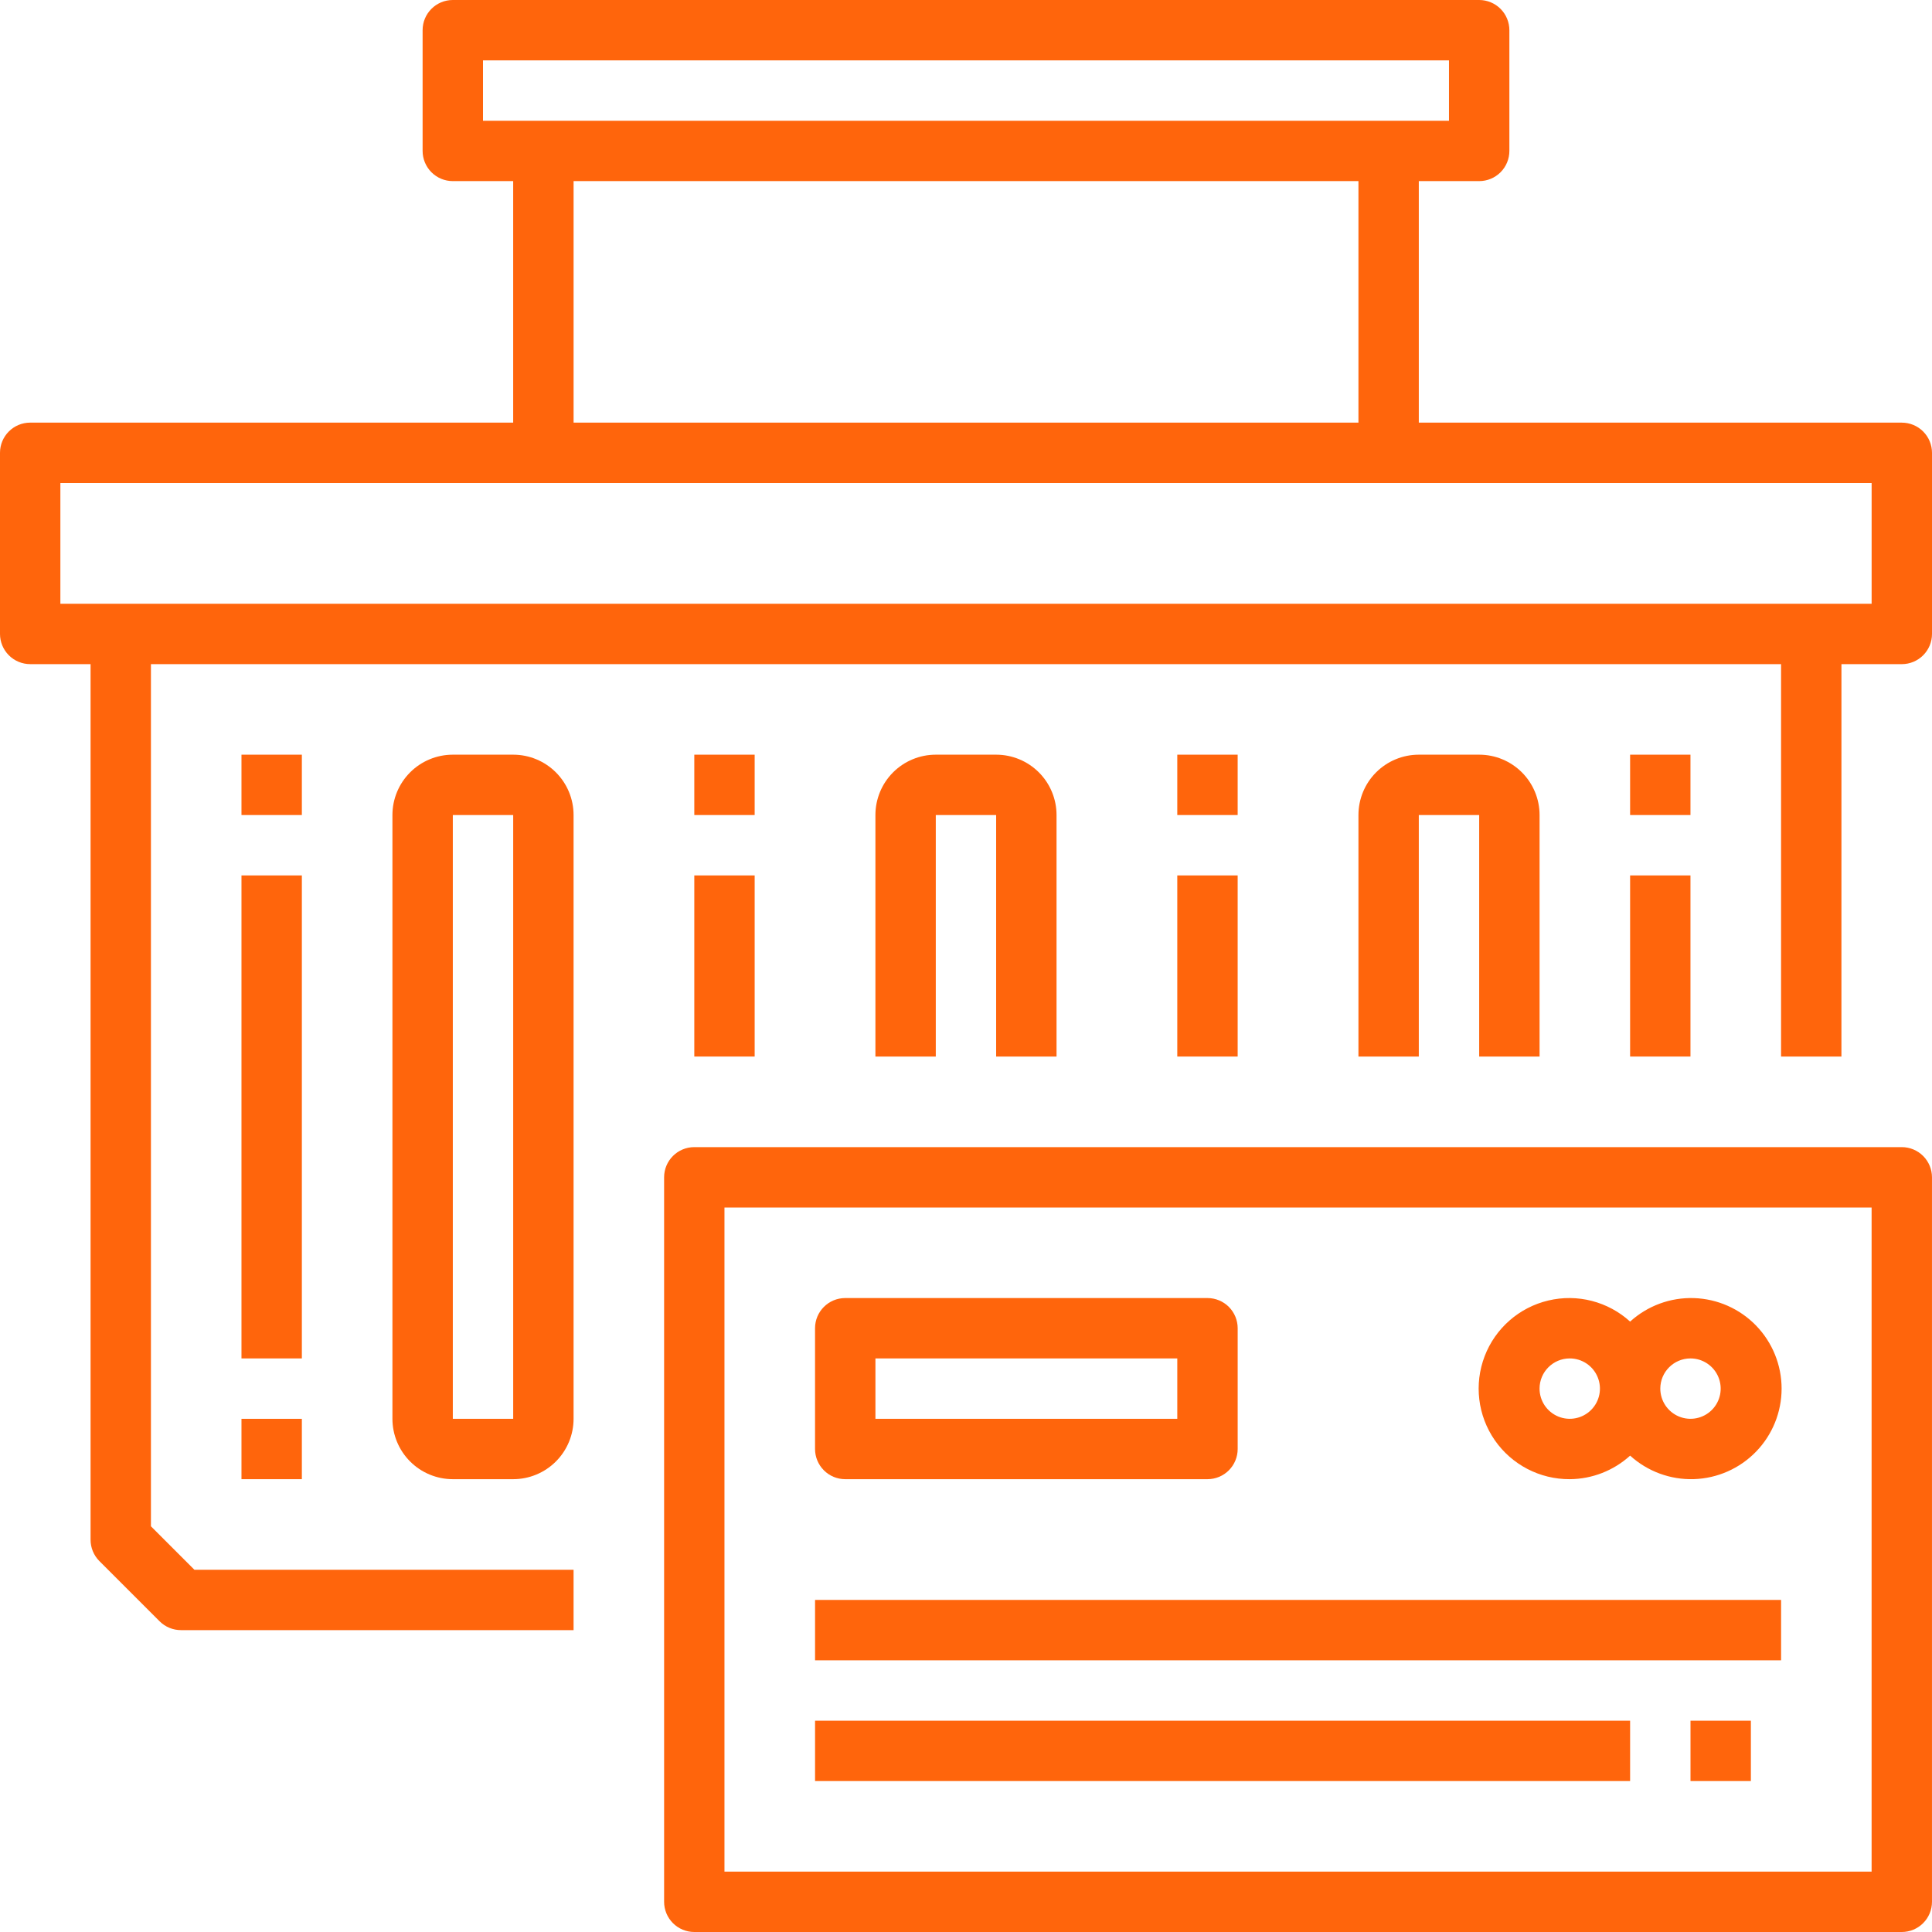
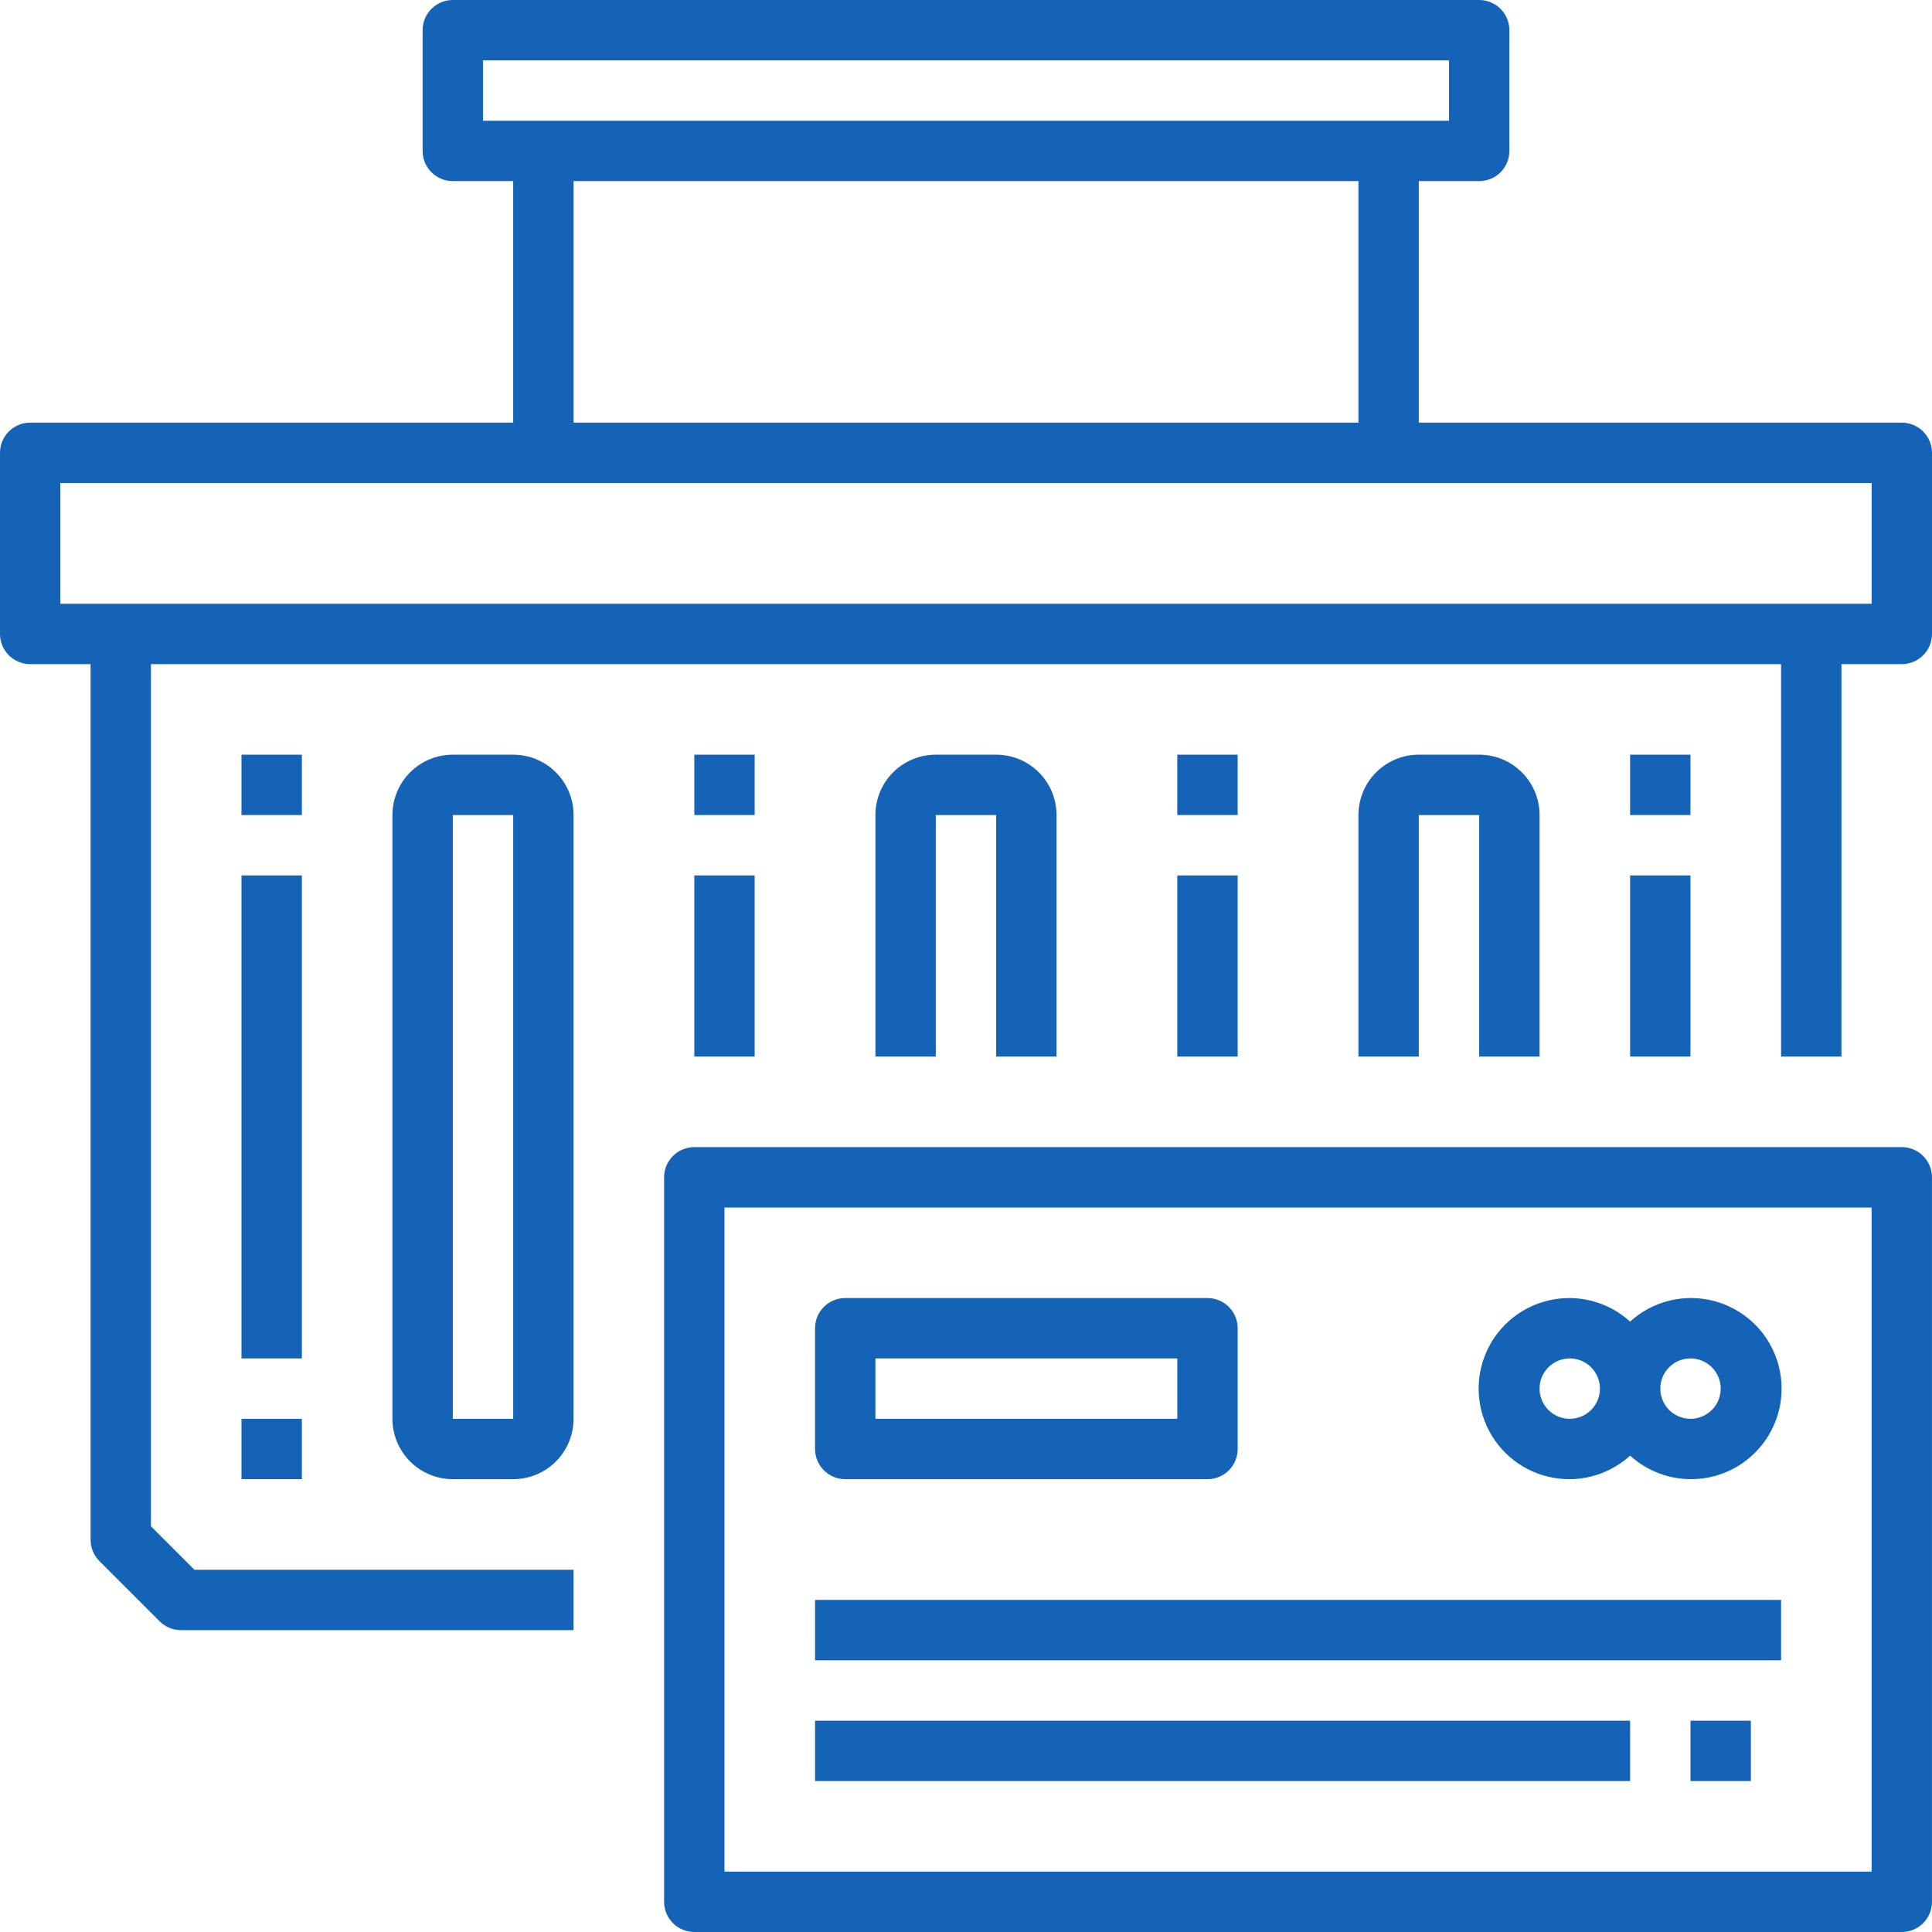
<svg xmlns="http://www.w3.org/2000/svg" width="116" height="116" viewBox="0 0 116 116" fill="none">
-   <path d="M114.187 25.375H85.187V10.874H88.813C89.293 10.874 89.754 10.684 90.094 10.344C90.434 10.004 90.625 9.543 90.625 9.062V1.812C90.625 1.332 90.434 0.871 90.094 0.531C89.754 0.191 89.293 0 88.813 0H27.187C26.186 0 25.374 0.811 25.374 1.812V9.062C25.374 9.543 25.566 10.004 25.906 10.344C26.246 10.684 26.706 10.874 27.187 10.874H30.812V25.375H1.812C0.811 25.375 0 26.187 0 27.188V38.062C0 38.543 0.191 39.004 0.531 39.344C0.871 39.684 1.332 39.875 1.812 39.875H5.438V92.438C5.435 92.92 5.624 93.383 5.963 93.725L9.588 97.349H9.588C9.93 97.689 10.393 97.878 10.875 97.875H34.438V94.25H11.672L9.062 91.64V39.876H106.938V63.439H110.562L110.563 39.876H114.188C114.668 39.876 115.129 39.685 115.469 39.345C115.809 39.005 116 38.544 116 38.064V27.189C116 26.708 115.809 26.247 115.469 25.907C115.129 25.567 114.668 25.376 114.188 25.376L114.187 25.375ZM29 7.25V3.625H86.999V7.25H29ZM81.563 10.874V25.375H34.439V10.874H81.563ZM112.375 36.25H3.625V29H112.375V36.25Z" fill="#FF650C" />
-   <path d="M63.436 63.437V48.937C63.436 47.975 63.054 47.053 62.374 46.373C61.694 45.694 60.773 45.312 59.811 45.312H56.186C55.224 45.312 54.302 45.694 53.622 46.373C52.943 47.053 52.561 47.975 52.561 48.937V63.437H56.186V48.937H59.81V63.437H63.436Z" fill="#FF650C" />
-   <path d="M92.438 63.437V48.937C92.438 47.975 92.056 47.053 91.376 46.373C90.696 45.694 89.775 45.312 88.813 45.312H85.188C84.226 45.312 83.304 45.694 82.624 46.373C81.944 47.053 81.563 47.975 81.563 48.937V63.437H85.187V48.937H88.812V63.437H92.438Z" fill="#FF650C" />
-   <path d="M27.188 45.312C26.227 45.312 25.304 45.694 24.625 46.373C23.945 47.053 23.562 47.975 23.562 48.936V85.186C23.562 86.148 23.945 87.07 24.625 87.75C25.304 88.43 26.227 88.812 27.188 88.812H30.813C31.774 88.812 32.696 88.43 33.376 87.75C34.056 87.07 34.438 86.148 34.438 85.186V48.936C34.438 47.975 34.056 47.053 33.376 46.373C32.696 45.694 31.774 45.312 30.813 45.312H27.188ZM30.813 85.186H27.188V48.936H30.813V85.186Z" fill="#FF650C" />
-   <path d="M14.499 45.312H18.124V48.936H14.499V45.312Z" fill="#FF650C" />
-   <path d="M14.499 85.188H18.124V88.812H14.499V85.188Z" fill="#FF650C" />
-   <path d="M14.499 52.562H18.124V81.562H14.499V52.562Z" fill="#FF650C" />
-   <path d="M41.687 45.312H45.311V48.936H41.687V45.312Z" fill="#FF650C" />
-   <path d="M41.687 52.562H45.311V63.437H41.687V52.562Z" fill="#FF650C" />
-   <path d="M70.686 45.312H74.311V48.936H70.686V45.312Z" fill="#FF650C" />
-   <path d="M70.686 52.562H74.311V63.437H70.686V52.562Z" fill="#FF650C" />
-   <path d="M97.874 45.312H101.498V48.936H97.874V45.312Z" fill="#FF650C" />
-   <path d="M97.874 52.562H101.498V63.437H97.874V52.562Z" fill="#FF650C" />
-   <path d="M114.187 68.875H41.687C40.686 68.875 39.874 69.686 39.874 70.687V114.188C39.874 114.668 40.066 115.129 40.405 115.469C40.745 115.809 41.206 116 41.687 116H114.187C114.667 116 115.128 115.809 115.468 115.469C115.808 115.129 115.999 114.668 115.999 114.188V70.687C115.999 70.207 115.808 69.746 115.468 69.406C115.128 69.066 114.667 68.875 114.187 68.875ZM112.374 112.375H43.498V72.501H112.374V112.375Z" fill="#FF650C" />
-   <path d="M48.937 96.062H106.939V99.687H48.937V96.062Z" fill="#FF650C" />
-   <path d="M101.5 103.313H105.125V106.937H101.5V103.313Z" fill="#FF650C" />
-   <path d="M48.937 103.313H97.874V106.937H48.937V103.313Z" fill="#FF650C" />
-   <path d="M50.749 88.812H72.499C72.98 88.812 73.441 88.621 73.781 88.281C74.12 87.941 74.312 87.48 74.312 86.999V79.749C74.312 79.269 74.12 78.807 73.781 78.467C73.441 78.128 72.98 77.937 72.499 77.937H50.749C49.748 77.937 48.936 78.748 48.936 79.749V86.999C48.936 87.48 49.128 87.941 49.468 88.281C49.807 88.621 50.268 88.812 50.749 88.812ZM52.562 81.562H70.686V85.187H52.562V81.562Z" fill="#FF650C" />
-   <path d="M94.25 88.812C95.591 88.804 96.882 88.3 97.875 87.398C98.92 88.348 100.294 88.854 101.705 88.809C103.117 88.764 104.455 88.172 105.438 87.157C106.42 86.144 106.97 84.786 106.97 83.374C106.97 81.962 106.42 80.605 105.438 79.59C104.455 78.577 103.117 77.984 101.705 77.939C100.294 77.894 98.92 78.4 97.875 79.35C96.546 78.142 94.706 77.668 92.959 78.085C91.212 78.5 89.782 79.751 89.14 81.429C88.498 83.106 88.725 84.992 89.746 86.469C90.769 87.946 92.454 88.822 94.25 88.812ZM101.5 81.562C102.233 81.562 102.894 82.004 103.174 82.681C103.455 83.358 103.3 84.138 102.781 84.656C102.263 85.174 101.483 85.33 100.806 85.049C100.129 84.768 99.687 84.107 99.687 83.374C99.687 82.373 100.499 81.562 101.5 81.562ZM94.25 81.562C94.983 81.562 95.644 82.004 95.924 82.681C96.205 83.358 96.05 84.138 95.531 84.656C95.013 85.174 94.233 85.33 93.556 85.049C92.879 84.768 92.437 84.107 92.437 83.374C92.437 82.373 93.249 81.562 94.25 81.562Z" fill="#FF650C" />
+   <path d="M114.187 25.375H85.187V10.874H88.813C89.293 10.874 89.754 10.684 90.094 10.344C90.434 10.004 90.625 9.543 90.625 9.062V1.812C90.625 1.332 90.434 0.871 90.094 0.531C89.754 0.191 89.293 0 88.813 0H27.187C26.186 0 25.374 0.811 25.374 1.812V9.062C25.374 9.543 25.566 10.004 25.906 10.344C26.246 10.684 26.706 10.874 27.187 10.874H30.812V25.375H1.812C0.811 25.375 0 26.187 0 27.188V38.062C0 38.543 0.191 39.004 0.531 39.344C0.871 39.684 1.332 39.875 1.812 39.875H5.438V92.438C5.435 92.92 5.624 93.383 5.963 93.725L9.588 97.349H9.588C9.93 97.689 10.393 97.878 10.875 97.875H34.438V94.25H11.672L9.062 91.64V39.876H106.938V63.439H110.562L110.563 39.876H114.188C114.668 39.876 115.129 39.685 115.469 39.345C115.809 39.005 116 38.544 116 38.064V27.189C116 26.708 115.809 26.247 115.469 25.907C115.129 25.567 114.668 25.376 114.188 25.376L114.187 25.375ZM29 7.25V3.625H86.999V7.25H29ZM81.563 10.874V25.375H34.439V10.874H81.563ZM112.375 36.25H3.625V29H112.375V36.25Z" fill="#1463B6" />
+   <path d="M63.436 63.437V48.937C63.436 47.975 63.054 47.053 62.374 46.373C61.694 45.694 60.773 45.312 59.811 45.312H56.186C55.224 45.312 54.302 45.694 53.622 46.373C52.943 47.053 52.561 47.975 52.561 48.937V63.437H56.186V48.937H59.81V63.437H63.436Z" fill="#1463B6" />
+   <path d="M92.438 63.437V48.937C92.438 47.975 92.056 47.053 91.376 46.373C90.696 45.694 89.775 45.312 88.813 45.312H85.188C84.226 45.312 83.304 45.694 82.624 46.373C81.944 47.053 81.563 47.975 81.563 48.937V63.437H85.187V48.937H88.812V63.437H92.438Z" fill="#1463B6" />
+   <path d="M27.188 45.312C26.227 45.312 25.304 45.694 24.625 46.373C23.945 47.053 23.562 47.975 23.562 48.936V85.186C23.562 86.148 23.945 87.07 24.625 87.75C25.304 88.43 26.227 88.812 27.188 88.812H30.813C31.774 88.812 32.696 88.43 33.376 87.75C34.056 87.07 34.438 86.148 34.438 85.186V48.936C34.438 47.975 34.056 47.053 33.376 46.373C32.696 45.694 31.774 45.312 30.813 45.312H27.188ZM30.813 85.186H27.188V48.936H30.813V85.186Z" fill="#1463B6" />
+   <path d="M14.499 45.312H18.124V48.936H14.499V45.312Z" fill="#1463B6" />
+   <path d="M14.499 85.188H18.124V88.812H14.499V85.188Z" fill="#1463B6" />
+   <path d="M14.499 52.562H18.124V81.562H14.499V52.562Z" fill="#1463B6" />
+   <path d="M41.687 45.312H45.311V48.936H41.687V45.312Z" fill="#1463B6" />
+   <path d="M41.687 52.562H45.311V63.437H41.687V52.562Z" fill="#1463B6" />
+   <path d="M70.686 45.312H74.311V48.936H70.686V45.312Z" fill="#1463B6" />
+   <path d="M70.686 52.562H74.311V63.437H70.686V52.562Z" fill="#1463B6" />
+   <path d="M97.874 45.312H101.498V48.936H97.874V45.312Z" fill="#1463B6" />
+   <path d="M97.874 52.562H101.498V63.437H97.874V52.562Z" fill="#1463B6" />
+   <path d="M114.187 68.875H41.687C40.686 68.875 39.874 69.686 39.874 70.687V114.188C39.874 114.668 40.066 115.129 40.405 115.469C40.745 115.809 41.206 116 41.687 116H114.187C114.667 116 115.128 115.809 115.468 115.469C115.808 115.129 115.999 114.668 115.999 114.188V70.687C115.999 70.207 115.808 69.746 115.468 69.406C115.128 69.066 114.667 68.875 114.187 68.875ZM112.374 112.375H43.498V72.501H112.374V112.375Z" fill="#1463B6" />
+   <path d="M48.937 96.062H106.939V99.687H48.937V96.062Z" fill="#1463B6" />
+   <path d="M101.5 103.313H105.125V106.937H101.5V103.313Z" fill="#1463B6" />
+   <path d="M48.937 103.313H97.874V106.937H48.937V103.313Z" fill="#1463B6" />
+   <path d="M50.749 88.812H72.499C72.98 88.812 73.441 88.621 73.781 88.281C74.12 87.941 74.312 87.48 74.312 86.999V79.749C74.312 79.269 74.12 78.807 73.781 78.467C73.441 78.128 72.98 77.937 72.499 77.937H50.749C49.748 77.937 48.936 78.748 48.936 79.749V86.999C48.936 87.48 49.128 87.941 49.468 88.281C49.807 88.621 50.268 88.812 50.749 88.812ZM52.562 81.562H70.686V85.187H52.562V81.562Z" fill="#1463B6" />
+   <path d="M94.25 88.812C95.591 88.804 96.882 88.3 97.875 87.398C98.92 88.348 100.294 88.854 101.705 88.809C103.117 88.764 104.455 88.172 105.438 87.157C106.42 86.144 106.97 84.786 106.97 83.374C106.97 81.962 106.42 80.605 105.438 79.59C104.455 78.577 103.117 77.984 101.705 77.939C100.294 77.894 98.92 78.4 97.875 79.35C96.546 78.142 94.706 77.668 92.959 78.085C91.212 78.5 89.782 79.751 89.14 81.429C88.498 83.106 88.725 84.992 89.746 86.469C90.769 87.946 92.454 88.822 94.25 88.812ZM101.5 81.562C102.233 81.562 102.894 82.004 103.174 82.681C103.455 83.358 103.3 84.138 102.781 84.656C102.263 85.174 101.483 85.33 100.806 85.049C100.129 84.768 99.687 84.107 99.687 83.374C99.687 82.373 100.499 81.562 101.5 81.562ZM94.25 81.562C94.983 81.562 95.644 82.004 95.924 82.681C96.205 83.358 96.05 84.138 95.531 84.656C95.013 85.174 94.233 85.33 93.556 85.049C92.879 84.768 92.437 84.107 92.437 83.374C92.437 82.373 93.249 81.562 94.25 81.562Z" fill="#1463B6" />
</svg>
